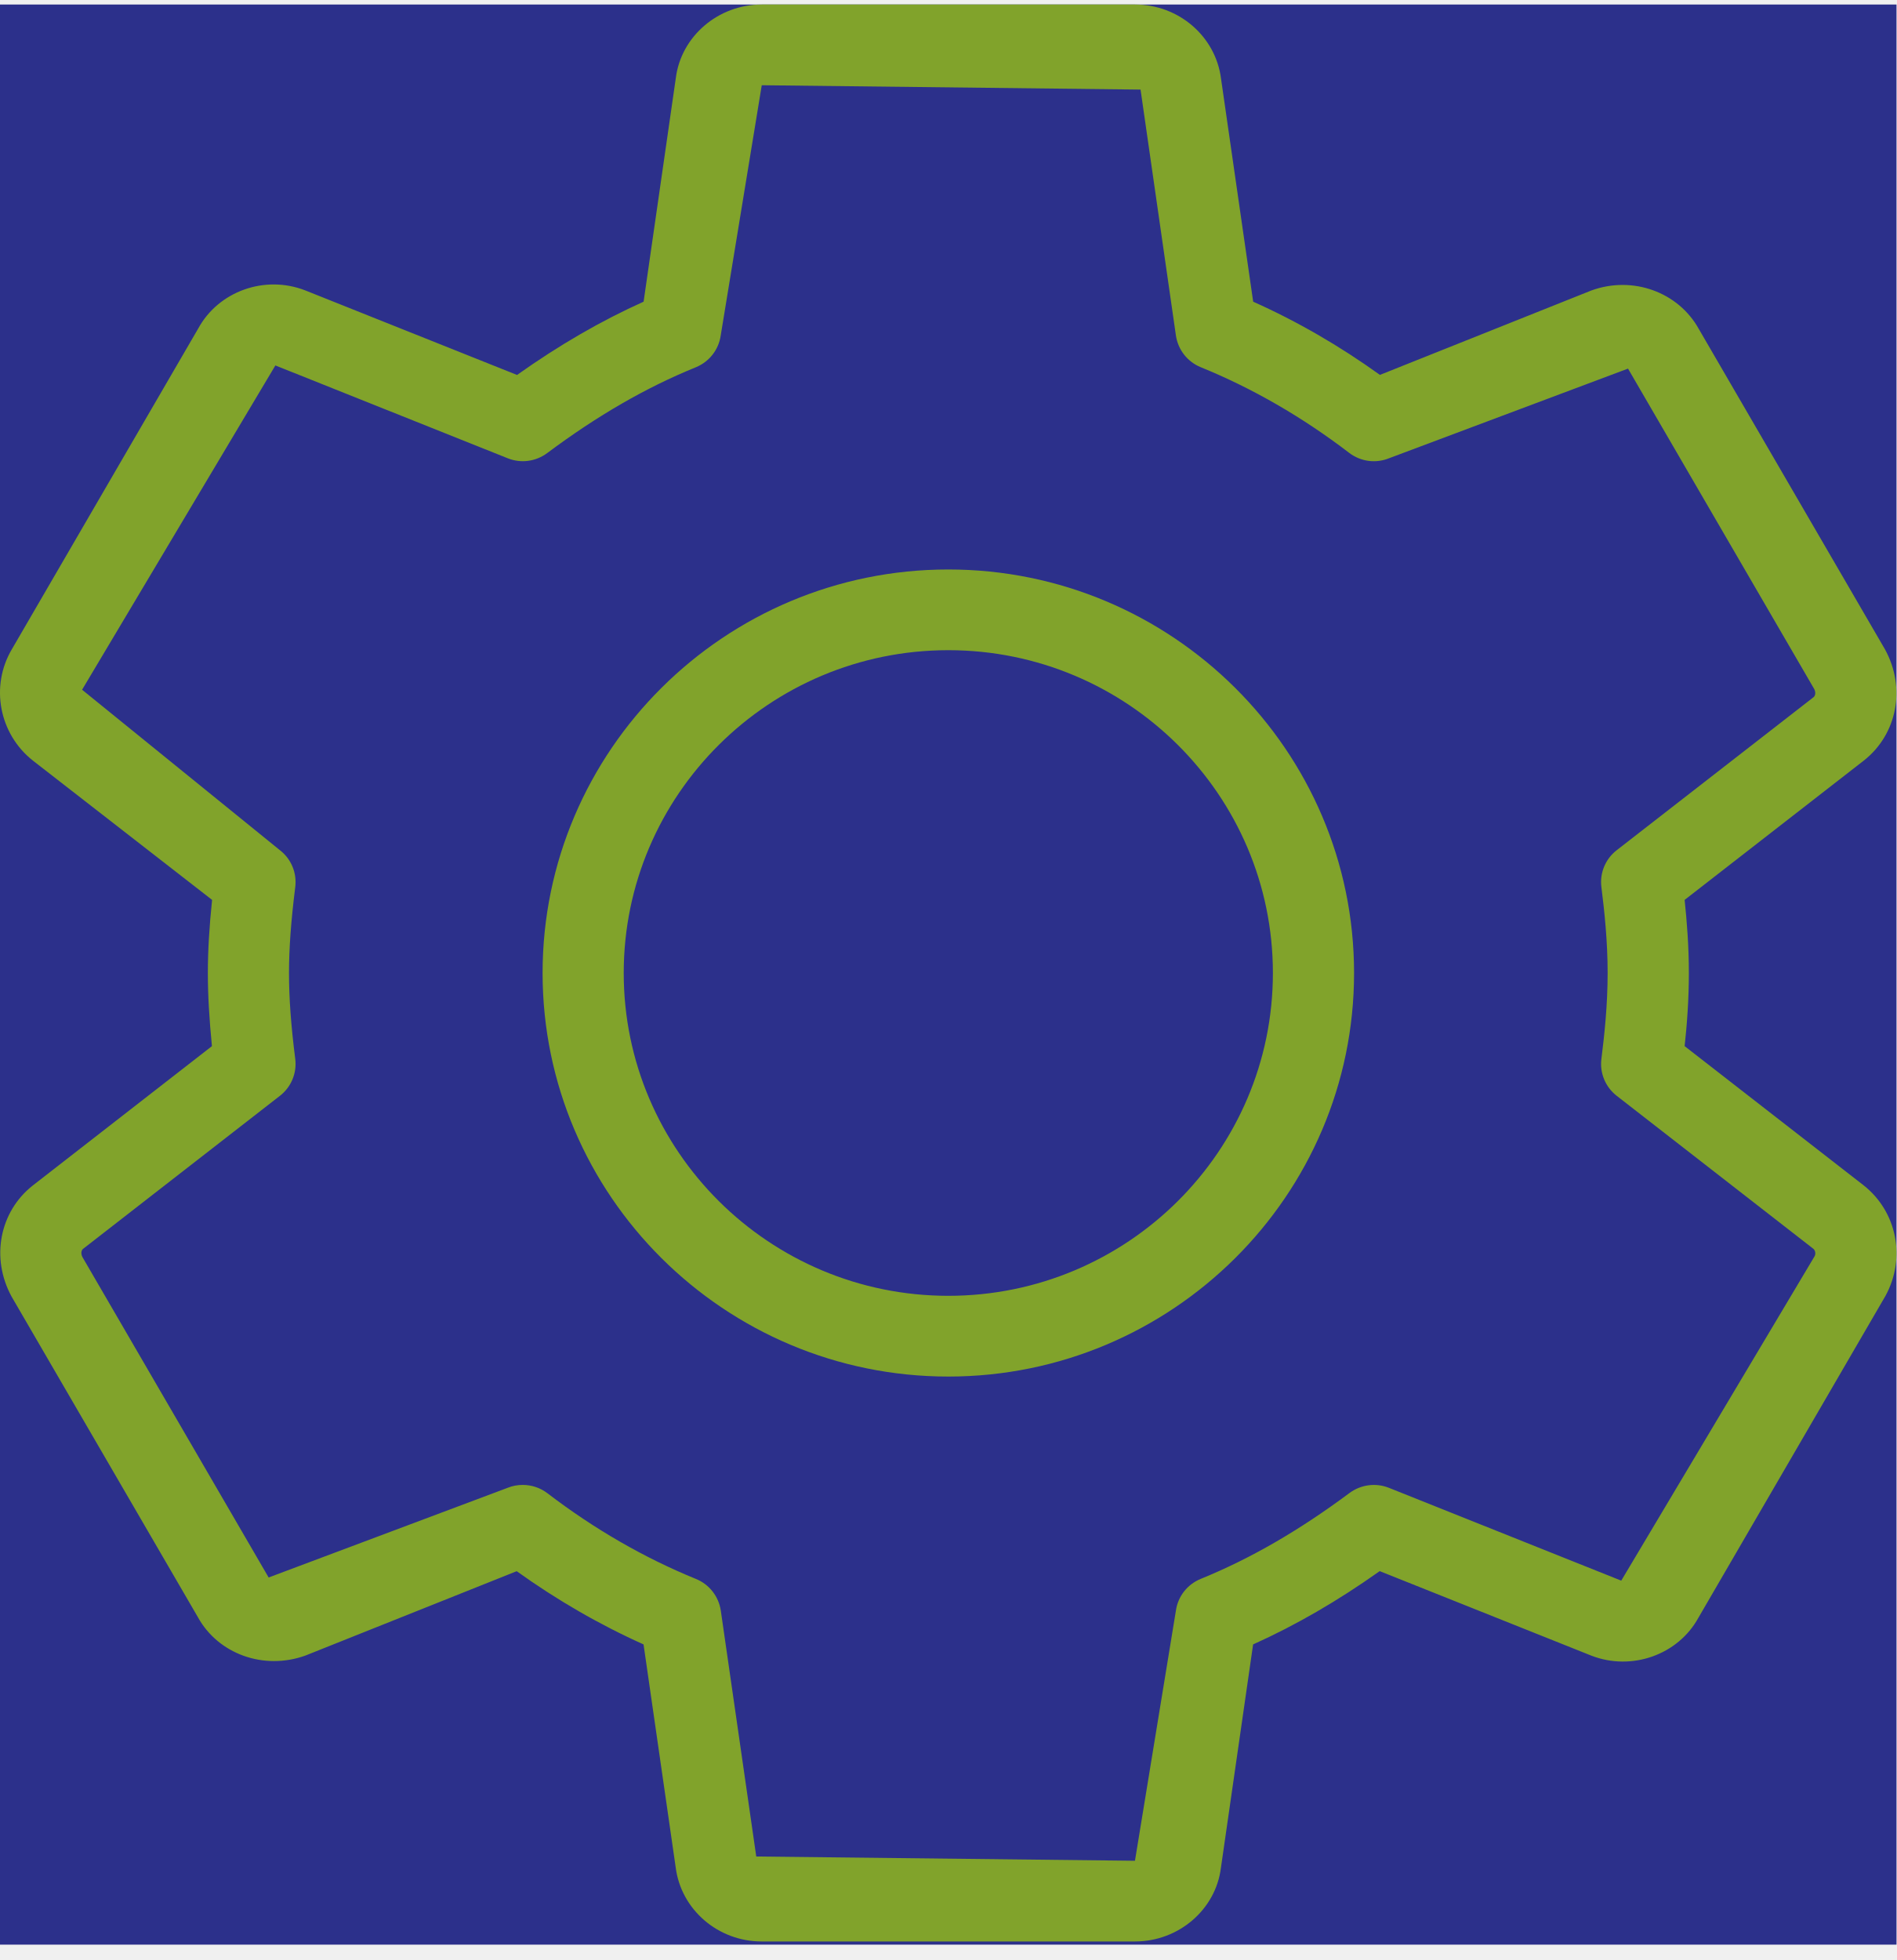
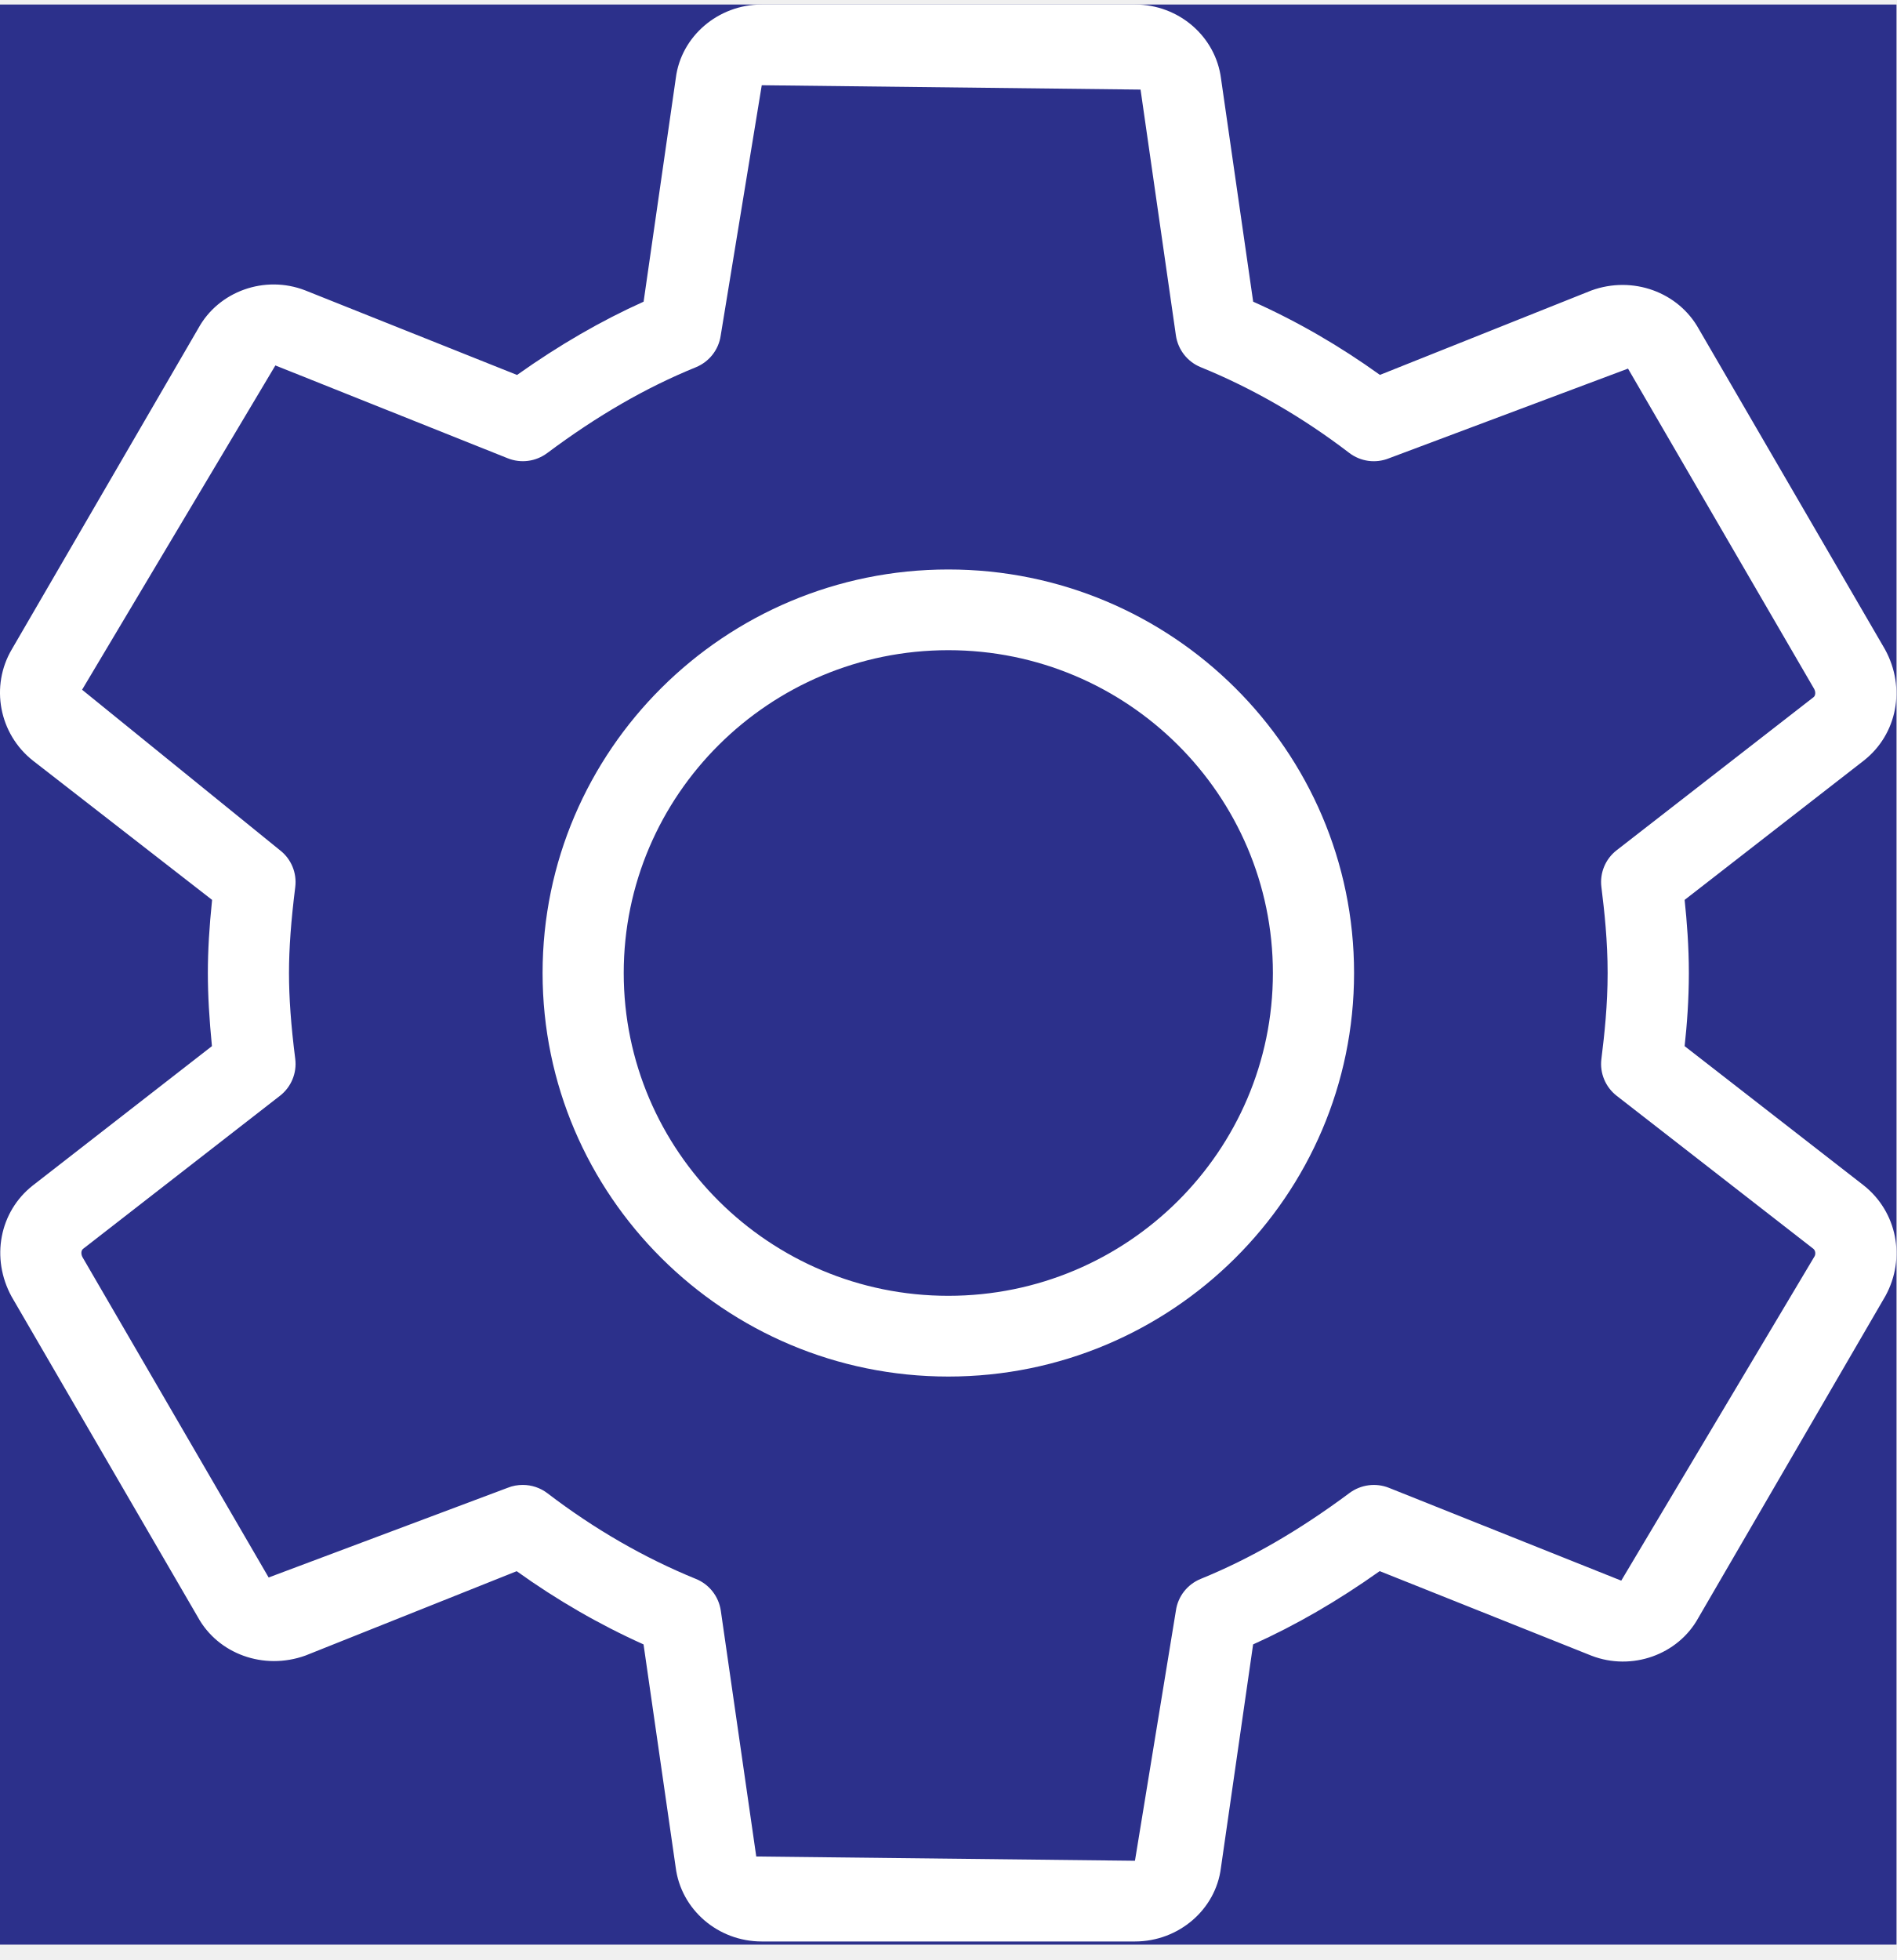
<svg xmlns="http://www.w3.org/2000/svg" width="60" height="62" viewBox="0 0 60 62" fill="none">
  <rect width="60" height="61.371" transform="translate(0 0.143066)" fill="#2C308B" />
-   <path fill-rule="evenodd" clip-rule="evenodd" d="M53.297 33.092L58.961 37.496C60.018 38.331 60.306 39.798 59.651 40.993L53.731 51.177C53.089 52.346 51.626 52.867 50.35 52.374L43.65 49.699C42.312 50.648 40.99 51.412 39.645 52.017L38.626 59.089C38.461 60.404 37.291 61.414 35.907 61.414H24.098C22.714 61.414 21.543 60.404 21.376 59.063L20.36 52.017C18.971 51.394 17.626 50.618 16.347 49.701L9.665 52.369C8.34 52.847 6.897 52.316 6.258 51.151L0.369 41.019C-0.301 39.796 -0.014 38.328 1.036 37.501L6.705 33.092C6.62 32.229 6.576 31.481 6.576 30.779C6.576 30.077 6.62 29.329 6.71 28.466L1.046 24.064C-0.032 23.217 -0.317 21.701 0.379 20.531L6.276 10.383C6.918 9.214 8.376 8.688 9.657 9.186L16.358 11.861C17.695 10.912 19.017 10.148 20.362 9.543L21.381 2.469C21.546 1.154 22.716 0.143 24.1 0.143H35.91C37.293 0.143 38.464 1.154 38.631 2.494L39.647 9.543C41.036 10.164 42.379 10.94 43.657 11.859L50.34 9.191C51.657 8.708 53.102 9.242 53.747 10.409L59.636 20.541C60.309 21.764 60.019 23.232 58.966 24.059L53.297 28.466C53.369 29.145 53.431 29.939 53.431 30.779C53.431 31.619 53.372 32.413 53.297 33.092ZM51.292 50L57.407 39.742C57.449 39.671 57.436 39.556 57.369 39.502L51.146 34.662C50.792 34.386 50.607 33.942 50.664 33.498C50.761 32.722 50.861 31.792 50.861 30.779C50.861 29.768 50.761 28.836 50.664 28.06C50.607 27.613 50.792 27.171 51.146 26.896L57.377 22.053C57.438 22.004 57.449 21.892 57.395 21.792L51.506 11.66L43.945 14.496C43.521 14.667 43.046 14.601 42.684 14.325C41.206 13.194 39.627 12.283 37.989 11.616C37.568 11.445 37.27 11.065 37.203 10.615L36.084 2.834L24.1 2.696L22.801 10.615C22.737 11.062 22.439 11.443 22.018 11.616C20.442 12.257 18.901 13.145 17.312 14.332C16.95 14.601 16.481 14.664 16.062 14.496L8.712 11.56L2.597 21.818L8.858 26.896C9.213 27.171 9.397 27.613 9.341 28.06C9.207 29.132 9.143 29.995 9.143 30.779C9.143 31.562 9.205 32.428 9.341 33.498C9.397 33.942 9.213 34.386 8.858 34.662L2.628 39.505C2.566 39.553 2.556 39.668 2.61 39.768L8.499 49.9L16.059 47.064C16.216 47 16.378 46.972 16.54 46.972C16.817 46.972 17.094 47.062 17.323 47.238C18.799 48.366 20.378 49.278 22.018 49.946C22.439 50.117 22.737 50.498 22.804 50.947L23.926 58.726L35.907 58.861L37.203 50.945C37.267 50.495 37.568 50.115 37.989 49.944C39.565 49.303 41.103 48.412 42.695 47.227C43.054 46.962 43.526 46.898 43.942 47.064L51.292 50Z" fill="#81a32b" />
-   <path fill-rule="evenodd" clip-rule="evenodd" d="M17.166 30.779C17.166 23.74 22.924 18.014 30.002 18.014C37.08 18.014 42.839 23.74 42.839 30.779C42.839 37.817 37.08 43.544 30.002 43.544C22.924 43.544 17.166 37.817 17.166 30.779ZM19.733 30.779C19.733 36.41 24.339 40.99 30.002 40.99C35.666 40.99 40.271 36.41 40.271 30.779C40.271 25.147 35.666 20.567 30.002 20.567C24.339 20.567 19.733 25.147 19.733 30.779Z" fill="#81a32b" />
+   <path fill-rule="evenodd" clip-rule="evenodd" d="M53.297 33.092L58.961 37.496C60.018 38.331 60.306 39.798 59.651 40.993L53.731 51.177C53.089 52.346 51.626 52.867 50.35 52.374L43.65 49.699C42.312 50.648 40.99 51.412 39.645 52.017L38.626 59.089C38.461 60.404 37.291 61.414 35.907 61.414H24.098C22.714 61.414 21.543 60.404 21.376 59.063L20.36 52.017C18.971 51.394 17.626 50.618 16.347 49.701L9.665 52.369C8.34 52.847 6.897 52.316 6.258 51.151L0.369 41.019C-0.301 39.796 -0.014 38.328 1.036 37.501L6.705 33.092C6.62 32.229 6.576 31.481 6.576 30.779C6.576 30.077 6.62 29.329 6.71 28.466L1.046 24.064C-0.032 23.217 -0.317 21.701 0.379 20.531L6.276 10.383C6.918 9.214 8.376 8.688 9.657 9.186L16.358 11.861C17.695 10.912 19.017 10.148 20.362 9.543L21.381 2.469C21.546 1.154 22.716 0.143 24.1 0.143H35.91C37.293 0.143 38.464 1.154 38.631 2.494L39.647 9.543C41.036 10.164 42.379 10.94 43.657 11.859L50.34 9.191C51.657 8.708 53.102 9.242 53.747 10.409L59.636 20.541C60.309 21.764 60.019 23.232 58.966 24.059L53.297 28.466C53.369 29.145 53.431 29.939 53.431 30.779C53.431 31.619 53.372 32.413 53.297 33.092ZM51.292 50L57.407 39.742C57.449 39.671 57.436 39.556 57.369 39.502L51.146 34.662C50.792 34.386 50.607 33.942 50.664 33.498C50.761 32.722 50.861 31.792 50.861 30.779C50.861 29.768 50.761 28.836 50.664 28.06C50.607 27.613 50.792 27.171 51.146 26.896L57.377 22.053C57.438 22.004 57.449 21.892 57.395 21.792L51.506 11.66L43.945 14.496C43.521 14.667 43.046 14.601 42.684 14.325C41.206 13.194 39.627 12.283 37.989 11.616C37.568 11.445 37.27 11.065 37.203 10.615L36.084 2.834L24.1 2.696L22.801 10.615C22.737 11.062 22.439 11.443 22.018 11.616C20.442 12.257 18.901 13.145 17.312 14.332C16.95 14.601 16.481 14.664 16.062 14.496L8.712 11.56L2.597 21.818L8.858 26.896C9.213 27.171 9.397 27.613 9.341 28.06C9.207 29.132 9.143 29.995 9.143 30.779C9.143 31.562 9.205 32.428 9.341 33.498C9.397 33.942 9.213 34.386 8.858 34.662L2.628 39.505C2.566 39.553 2.556 39.668 2.61 39.768L8.499 49.9L16.059 47.064C16.216 47 16.378 46.972 16.54 46.972C16.817 46.972 17.094 47.062 17.323 47.238C18.799 48.366 20.378 49.278 22.018 49.946C22.439 50.117 22.737 50.498 22.804 50.947L23.926 58.726L35.907 58.861L37.203 50.945C37.267 50.495 37.568 50.115 37.989 49.944C39.565 49.303 41.103 48.412 42.695 47.227C43.054 46.962 43.526 46.898 43.942 47.064L51.292 50Z" fill="#ffffff" />
+   <path fill-rule="evenodd" clip-rule="evenodd" d="M17.166 30.779C17.166 23.74 22.924 18.014 30.002 18.014C37.08 18.014 42.839 23.74 42.839 30.779C42.839 37.817 37.08 43.544 30.002 43.544C22.924 43.544 17.166 37.817 17.166 30.779ZM19.733 30.779C19.733 36.41 24.339 40.99 30.002 40.99C35.666 40.99 40.271 36.41 40.271 30.779C40.271 25.147 35.666 20.567 30.002 20.567C24.339 20.567 19.733 25.147 19.733 30.779Z" fill="#ffffff" />
</svg>
